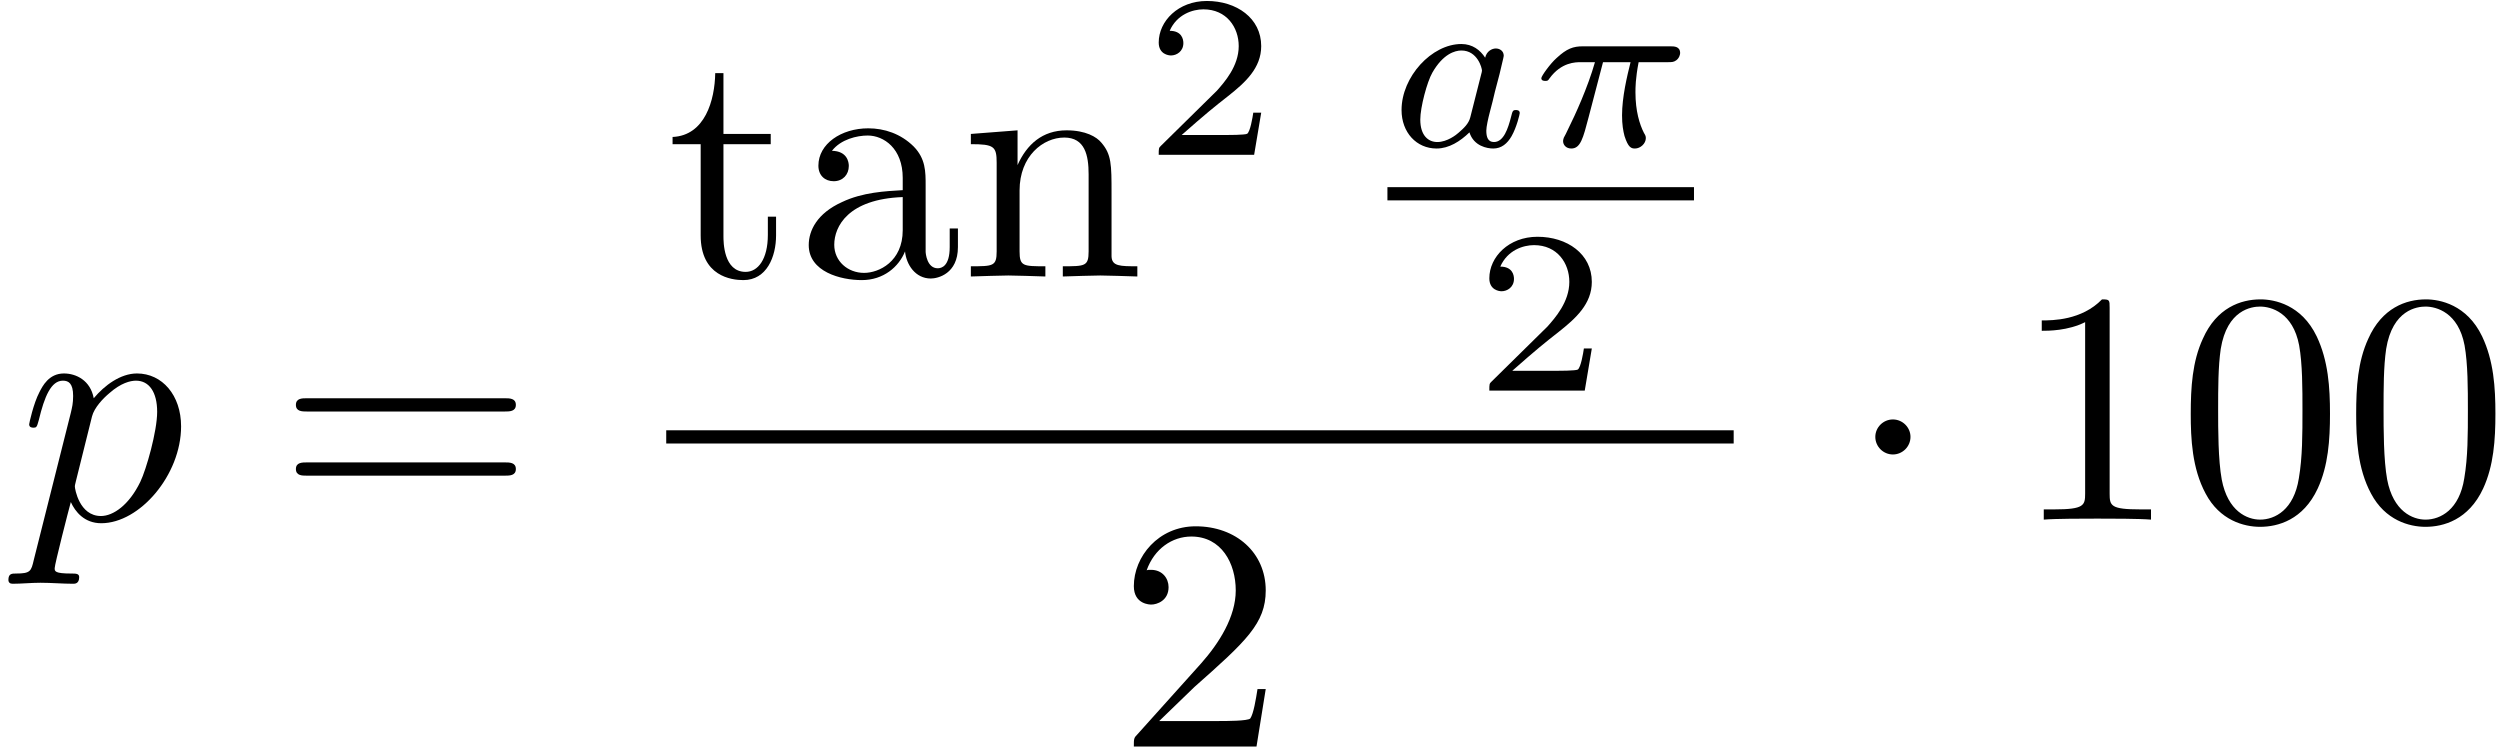
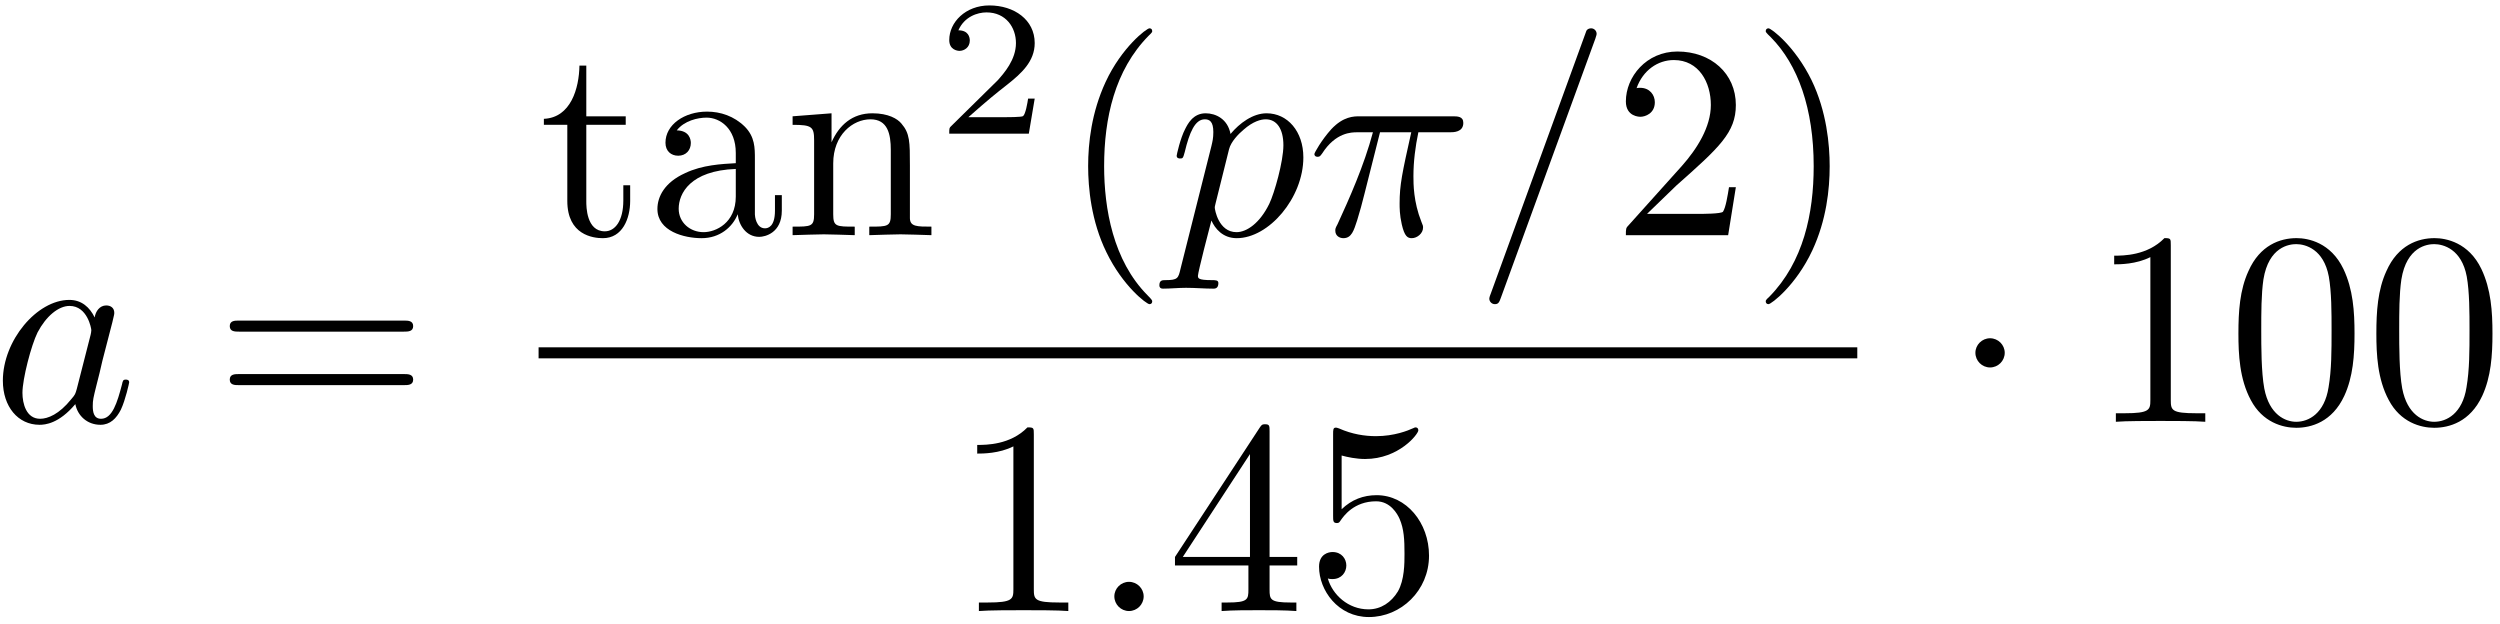
- <svg xmlns="http://www.w3.org/2000/svg" xmlns:xlink="http://www.w3.org/1999/xlink" width="271pt" height="81pt" viewBox="0 0 271 81" version="1.1">
+ <svg xmlns="http://www.w3.org/2000/svg" xmlns:xlink="http://www.w3.org/1999/xlink" width="325pt" height="81pt" viewBox="0 0 325 81" version="1.1">
  <defs>
    <g>
      <symbol overflow="visible" id="glyph0-0">
        <path style="stroke:none;" d="" />
      </symbol>
      <symbol overflow="visible" id="glyph0-1">
+         <path style="stroke:none;" d="M 13.375 -13.562 C 12.734 -14.875 11.688 -15.844 10.078 -15.844 C 5.875 -15.844 1.438 -10.578 1.438 -5.344 C 1.438 -1.969 3.406 0.391 6.203 0.391 C 6.922 0.391 8.719 0.25 10.859 -2.297 C 11.156 -0.781 12.406 0.391 14.125 0.391 C 15.391 0.391 16.203 -0.438 16.781 -1.578 C 17.391 -2.875 17.859 -5.062 17.859 -5.125 C 17.859 -5.484 17.531 -5.484 17.422 -5.484 C 17.062 -5.484 17.031 -5.344 16.922 -4.844 C 16.312 -2.516 15.672 -0.391 14.203 -0.391 C 13.234 -0.391 13.125 -1.328 13.125 -2.047 C 13.125 -2.828 13.203 -3.125 13.594 -4.703 C 13.984 -6.203 14.062 -6.562 14.375 -7.922 L 15.672 -12.938 C 15.922 -13.953 15.922 -14.016 15.922 -14.172 C 15.922 -14.781 15.484 -15.125 14.875 -15.125 C 14.016 -15.125 13.484 -14.344 13.375 -13.562 Z M 11.047 -4.266 C 10.859 -3.625 10.859 -3.547 10.328 -2.938 C 8.75 -0.969 7.281 -0.391 6.281 -0.391 C 4.484 -0.391 3.984 -2.359 3.984 -3.766 C 3.984 -5.562 5.125 -9.969 5.953 -11.625 C 7.062 -13.734 8.672 -15.062 10.109 -15.062 C 12.438 -15.062 12.938 -12.125 12.938 -11.906 C 12.938 -11.688 12.875 -11.469 12.844 -11.297 Z M 11.047 -4.266 " />
+       </symbol>
+       <symbol overflow="visible" id="glyph0-2">
        <path style="stroke:none;" d="M 1.609 4.375 C 1.328 5.594 1.25 5.844 -0.328 5.844 C -0.75 5.844 -1.141 5.844 -1.141 6.531 C -1.141 6.812 -0.969 6.953 -0.688 6.953 C 0.281 6.953 1.328 6.844 2.328 6.844 C 3.516 6.844 4.734 6.953 5.875 6.953 C 6.062 6.953 6.531 6.953 6.531 6.234 C 6.531 5.844 6.172 5.844 5.672 5.844 C 3.875 5.844 3.875 5.594 3.875 5.266 C 3.875 4.844 5.375 -1 5.625 -1.906 C 6.094 -0.859 7.094 0.391 8.922 0.391 C 13.094 0.391 17.578 -4.844 17.578 -10.109 C 17.578 -13.484 15.531 -15.844 12.797 -15.844 C 11.016 -15.844 9.281 -14.562 8.109 -13.156 C 7.75 -15.094 6.203 -15.844 4.875 -15.844 C 3.234 -15.844 2.547 -14.453 2.219 -13.812 C 1.578 -12.594 1.109 -10.438 1.109 -10.328 C 1.109 -9.969 1.469 -9.969 1.547 -9.969 C 1.906 -9.969 1.938 -10 2.156 -10.797 C 2.766 -13.344 3.484 -15.062 4.766 -15.062 C 5.375 -15.062 5.875 -14.781 5.875 -13.406 C 5.875 -12.594 5.766 -12.188 5.625 -11.578 Z M 7.922 -11.188 C 8.172 -12.156 9.141 -13.156 9.797 -13.703 C 11.047 -14.812 12.078 -15.062 12.688 -15.062 C 14.125 -15.062 14.984 -13.812 14.984 -11.688 C 14.984 -9.578 13.812 -5.453 13.156 -4.094 C 11.938 -1.578 10.219 -0.391 8.891 -0.391 C 6.531 -0.391 6.062 -3.375 6.062 -3.578 C 6.062 -3.656 6.062 -3.734 6.172 -4.156 Z M 7.922 -11.188 " />
+       </symbol>
+       <symbol overflow="visible" id="glyph0-3">
+         <path style="stroke:none;" d="M 9.5 -13.375 L 13.562 -13.375 C 12.375 -8.062 12.047 -6.531 12.047 -4.125 C 12.047 -3.578 12.047 -2.625 12.328 -1.406 C 12.688 0.172 13.094 0.391 13.625 0.391 C 14.344 0.391 15.094 -0.25 15.094 -0.969 C 15.094 -1.188 15.094 -1.25 14.875 -1.75 C 13.844 -4.344 13.844 -6.672 13.844 -7.672 C 13.844 -9.578 14.094 -11.516 14.484 -13.375 L 18.578 -13.375 C 19.047 -13.375 20.328 -13.375 20.328 -14.594 C 20.328 -15.453 19.578 -15.453 18.891 -15.453 L 6.891 -15.453 C 6.094 -15.453 4.734 -15.453 3.156 -13.766 C 1.906 -12.375 0.969 -10.719 0.969 -10.547 C 0.969 -10.5 0.969 -10.188 1.406 -10.188 C 1.688 -10.188 1.75 -10.328 1.969 -10.609 C 3.734 -13.375 5.812 -13.375 6.531 -13.375 L 8.578 -13.375 C 7.422 -9.031 5.484 -4.703 3.984 -1.438 C 3.688 -0.891 3.688 -0.828 3.688 -0.578 C 3.688 0.109 4.266 0.391 4.734 0.391 C 5.812 0.391 6.094 -0.609 6.531 -1.938 C 7.031 -3.578 7.031 -3.656 7.5 -5.453 Z M 9.5 -13.375 " />
+       </symbol>
+       <symbol overflow="visible" id="glyph0-4">
+         <path style="stroke:none;" d="M 15.75 -25.531 C 15.922 -26 15.922 -26.141 15.922 -26.172 C 15.922 -26.578 15.594 -26.891 15.203 -26.891 C 14.953 -26.891 14.703 -26.781 14.594 -26.578 L 2.156 7.609 C 1.969 8.062 1.969 8.219 1.969 8.25 C 1.969 8.641 2.297 8.969 2.688 8.969 C 3.156 8.969 3.266 8.719 3.484 8.109 Z M 15.75 -25.531 " />
+       </symbol>
+       <symbol overflow="visible" id="glyph0-5">
+         <path style="stroke:none;" d="M 6.891 -1.906 C 6.891 -2.938 6.031 -3.797 4.984 -3.797 C 3.938 -3.797 3.078 -2.938 3.078 -1.906 C 3.078 -0.859 3.938 0 4.984 0 C 6.031 0 6.891 -0.859 6.891 -1.906 Z M 6.891 -1.906 " />
      </symbol>
      <symbol overflow="visible" id="glyph1-0">
        <path style="stroke:none;" d="" />
      </symbol>
      <symbol overflow="visible" id="glyph1-1">
        <path style="stroke:none;" d="M 24.641 -11.719 C 25.172 -11.719 25.859 -11.719 25.859 -12.438 C 25.859 -13.156 25.172 -13.156 24.672 -13.156 L 3.188 -13.156 C 2.688 -13.156 2.016 -13.156 2.016 -12.438 C 2.016 -11.719 2.688 -11.719 3.234 -11.719 Z M 24.672 -4.766 C 25.172 -4.766 25.859 -4.766 25.859 -5.484 C 25.859 -6.203 25.172 -6.203 24.641 -6.203 L 3.234 -6.203 C 2.688 -6.203 2.016 -6.203 2.016 -5.484 C 2.016 -4.766 2.688 -4.766 3.188 -4.766 Z M 24.672 -4.766 " />
      </symbol>
      <symbol overflow="visible" id="glyph1-2">
        <path style="stroke:none;" d="M 6.203 -14.344 L 11.328 -14.344 L 11.328 -15.453 L 6.203 -15.453 L 6.203 -22.047 L 5.312 -22.047 C 5.266 -19.109 4.203 -15.281 0.688 -15.125 L 0.688 -14.344 L 3.734 -14.344 L 3.734 -4.453 C 3.734 -0.031 7.062 0.391 8.359 0.391 C 10.906 0.391 11.906 -2.156 11.906 -4.453 L 11.906 -6.484 L 11.016 -6.484 L 11.016 -4.516 C 11.016 -1.859 9.938 -0.5 8.609 -0.5 C 6.203 -0.5 6.203 -3.766 6.203 -4.375 Z M 6.203 -14.344 " />
      </symbol>
      <symbol overflow="visible" id="glyph1-3">
        <path style="stroke:none;" d="M 11.938 -2.719 C 12.078 -1.297 13.047 0.219 14.734 0.219 C 15.484 0.219 17.672 -0.281 17.672 -3.188 L 17.672 -5.203 L 16.781 -5.203 L 16.781 -3.188 C 16.781 -1.109 15.891 -0.891 15.484 -0.891 C 14.312 -0.891 14.172 -2.516 14.172 -2.688 L 14.172 -9.859 C 14.172 -11.375 14.172 -12.766 12.875 -14.094 C 11.469 -15.484 9.688 -16.062 7.953 -16.062 C 5.016 -16.062 2.547 -14.375 2.547 -12.016 C 2.547 -10.938 3.266 -10.328 4.203 -10.328 C 5.203 -10.328 5.844 -11.047 5.844 -11.984 C 5.844 -12.406 5.672 -13.594 4.016 -13.625 C 4.984 -14.875 6.734 -15.281 7.891 -15.281 C 9.641 -15.281 11.688 -13.875 11.688 -10.688 L 11.688 -9.359 C 9.859 -9.25 7.344 -9.141 5.094 -8.062 C 2.406 -6.844 1.5 -4.984 1.5 -3.406 C 1.5 -0.5 4.984 0.391 7.25 0.391 C 9.609 0.391 11.266 -1.047 11.938 -2.719 Z M 11.688 -8.609 L 11.688 -5.016 C 11.688 -1.609 9.109 -0.391 7.5 -0.391 C 5.734 -0.391 4.266 -1.656 4.266 -3.438 C 4.266 -5.422 5.766 -8.391 11.688 -8.609 Z M 11.688 -8.609 " />
      </symbol>
      <symbol overflow="visible" id="glyph1-4">
        <path style="stroke:none;" d="M 3.938 -12.328 L 3.938 -2.719 C 3.938 -1.109 3.547 -1.109 1.141 -1.109 L 1.141 0 C 2.406 -0.031 4.234 -0.109 5.203 -0.109 C 6.125 -0.109 8 -0.031 9.219 0 L 9.219 -1.109 C 6.812 -1.109 6.422 -1.109 6.422 -2.719 L 6.422 -9.328 C 6.422 -13.047 8.969 -15.062 11.266 -15.062 C 13.516 -15.062 13.906 -13.125 13.906 -11.078 L 13.906 -2.719 C 13.906 -1.109 13.516 -1.109 11.109 -1.109 L 11.109 0 C 12.375 -0.031 14.203 -0.109 15.172 -0.109 C 16.094 -0.109 17.969 -0.031 19.188 0 L 19.188 -1.109 C 17.312 -1.109 16.422 -1.109 16.391 -2.188 L 16.391 -9.031 C 16.391 -12.125 16.391 -13.234 15.281 -14.516 C 14.781 -15.125 13.594 -15.844 11.516 -15.844 C 8.891 -15.844 7.203 -14.312 6.203 -12.078 L 6.203 -15.844 L 1.141 -15.453 L 1.141 -14.344 C 3.656 -14.344 3.938 -14.094 3.938 -12.328 Z M 3.938 -12.328 " />
      </symbol>
      <symbol overflow="visible" id="glyph1-5">
+         <path style="stroke:none;" d="M 11.875 8.609 C 11.875 8.5 11.875 8.422 11.266 7.812 C 6.781 3.297 5.625 -3.484 5.625 -8.969 C 5.625 -15.203 7 -21.438 11.406 -25.922 C 11.875 -26.359 11.875 -26.422 11.875 -26.531 C 11.875 -26.781 11.719 -26.891 11.516 -26.891 C 11.156 -26.891 7.922 -24.453 5.812 -19.906 C 3.984 -15.953 3.547 -11.984 3.547 -8.969 C 3.547 -6.172 3.938 -1.828 5.922 2.219 C 8.062 6.641 11.156 8.969 11.516 8.969 C 11.719 8.969 11.875 8.859 11.875 8.609 Z M 11.875 8.609 " />
+       </symbol>
+       <symbol overflow="visible" id="glyph1-6">
        <path style="stroke:none;" d="M 4.547 -2.766 L 8.359 -6.453 C 13.953 -11.406 16.094 -13.344 16.094 -16.922 C 16.094 -21.016 12.875 -23.875 8.5 -23.875 C 4.453 -23.875 1.797 -20.578 1.797 -17.391 C 1.797 -15.391 3.578 -15.391 3.688 -15.391 C 4.297 -15.391 5.562 -15.812 5.562 -17.281 C 5.562 -18.219 4.906 -19.156 3.656 -19.156 C 3.375 -19.156 3.297 -19.156 3.188 -19.109 C 4.016 -21.438 5.953 -22.766 8.031 -22.766 C 11.297 -22.766 12.844 -19.859 12.844 -16.922 C 12.844 -14.062 11.047 -11.219 9.078 -9 L 2.188 -1.328 C 1.797 -0.938 1.797 -0.859 1.797 0 L 15.094 0 L 16.094 -6.234 L 15.203 -6.234 C 15.031 -5.156 14.781 -3.578 14.422 -3.047 C 14.172 -2.766 11.797 -2.766 11.016 -2.766 Z M 4.547 -2.766 " />
      </symbol>
-       <symbol overflow="visible" id="glyph1-6">
+       <symbol overflow="visible" id="glyph1-7">
+         <path style="stroke:none;" d="M 10.359 -8.969 C 10.359 -11.766 9.969 -16.094 8 -20.156 C 5.844 -24.562 2.766 -26.891 2.406 -26.891 C 2.188 -26.891 2.047 -26.75 2.047 -26.531 C 2.047 -26.422 2.047 -26.359 2.719 -25.719 C 6.234 -22.156 8.281 -16.453 8.281 -8.969 C 8.281 -2.828 6.953 3.484 2.516 8 C 2.047 8.422 2.047 8.5 2.047 8.609 C 2.047 8.828 2.188 8.969 2.406 8.969 C 2.766 8.969 5.984 6.531 8.109 1.969 C 9.938 -1.969 10.359 -5.953 10.359 -8.969 Z M 10.359 -8.969 " />
+       </symbol>
+       <symbol overflow="visible" id="glyph1-8">
        <path style="stroke:none;" d="M 10.547 -22.953 C 10.547 -23.812 10.547 -23.875 9.719 -23.875 C 7.5 -21.594 4.344 -21.594 3.188 -21.594 L 3.188 -20.469 C 3.906 -20.469 6.031 -20.469 7.891 -21.406 L 7.891 -2.828 C 7.891 -1.547 7.781 -1.109 4.547 -1.109 L 3.406 -1.109 L 3.406 0 C 4.656 -0.109 7.781 -0.109 9.219 -0.109 C 10.656 -0.109 13.766 -0.109 15.031 0 L 15.031 -1.109 L 13.875 -1.109 C 10.656 -1.109 10.547 -1.5 10.547 -2.828 Z M 10.547 -22.953 " />
      </symbol>
-       <symbol overflow="visible" id="glyph1-7">
+       <symbol overflow="visible" id="glyph1-9">
+         <path style="stroke:none;" d="M 10.547 -5.922 L 10.547 -2.797 C 10.547 -1.5 10.469 -1.109 7.812 -1.109 L 7.062 -1.109 L 7.062 0 C 8.531 -0.109 10.406 -0.109 11.906 -0.109 C 13.406 -0.109 15.312 -0.109 16.781 0 L 16.781 -1.109 L 16.031 -1.109 C 13.375 -1.109 13.297 -1.5 13.297 -2.797 L 13.297 -5.922 L 16.891 -5.922 L 16.891 -7.031 L 13.297 -7.031 L 13.297 -23.344 C 13.297 -24.062 13.297 -24.281 12.734 -24.281 C 12.406 -24.281 12.297 -24.281 12.016 -23.844 L 1 -7.031 L 1 -5.922 Z M 10.75 -7.031 L 2.016 -7.031 L 10.75 -20.406 Z M 10.75 -7.031 " />
+       </symbol>
+       <symbol overflow="visible" id="glyph1-10">
+         <path style="stroke:none;" d="M 16.094 -7.203 C 16.094 -11.469 13.156 -15.062 9.281 -15.062 C 7.562 -15.062 6.031 -14.484 4.734 -13.234 L 4.734 -20.219 C 5.453 -20.016 6.641 -19.766 7.781 -19.766 C 12.188 -19.766 14.703 -23.016 14.703 -23.484 C 14.703 -23.703 14.594 -23.875 14.344 -23.875 C 14.312 -23.875 14.234 -23.875 14.062 -23.781 C 13.344 -23.453 11.578 -22.734 9.188 -22.734 C 7.75 -22.734 6.094 -22.984 4.406 -23.734 C 4.125 -23.844 4.047 -23.844 3.984 -23.844 C 3.625 -23.844 3.625 -23.562 3.625 -22.984 L 3.625 -12.375 C 3.625 -11.719 3.625 -11.438 4.125 -11.438 C 4.375 -11.438 4.453 -11.547 4.594 -11.766 C 4.984 -12.328 6.312 -14.266 9.219 -14.266 C 11.078 -14.266 11.984 -12.625 12.266 -11.984 C 12.844 -10.656 12.906 -9.25 12.906 -7.453 C 12.906 -6.203 12.906 -4.047 12.047 -2.547 C 11.188 -1.141 9.859 -0.219 8.219 -0.219 C 5.594 -0.219 3.547 -2.109 2.938 -4.234 C 3.047 -4.203 3.156 -4.156 3.547 -4.156 C 4.734 -4.156 5.344 -5.062 5.344 -5.922 C 5.344 -6.781 4.734 -7.672 3.547 -7.672 C 3.047 -7.672 1.797 -7.422 1.797 -5.766 C 1.797 -2.688 4.266 0.781 8.281 0.781 C 12.438 0.781 16.094 -2.656 16.094 -7.203 Z M 16.094 -7.203 " />
+       </symbol>
+       <symbol overflow="visible" id="glyph1-11">
        <path style="stroke:none;" d="M 16.5 -11.469 C 16.5 -14.344 16.312 -17.219 15.062 -19.859 C 13.406 -23.312 10.469 -23.875 8.969 -23.875 C 6.812 -23.875 4.203 -22.953 2.719 -19.609 C 1.578 -17.141 1.406 -14.344 1.406 -11.469 C 1.406 -8.781 1.547 -5.562 3.016 -2.828 C 4.547 0.078 7.172 0.781 8.922 0.781 C 10.859 0.781 13.594 0.031 15.172 -3.375 C 16.312 -5.844 16.5 -8.641 16.5 -11.469 Z M 8.922 0 C 7.531 0 5.422 -0.891 4.766 -4.344 C 4.375 -6.484 4.375 -9.797 4.375 -11.906 C 4.375 -14.203 4.375 -16.562 4.656 -18.5 C 5.344 -22.766 8.031 -23.094 8.922 -23.094 C 10.109 -23.094 12.484 -22.453 13.156 -18.891 C 13.516 -16.891 13.516 -14.172 13.516 -11.906 C 13.516 -9.219 13.516 -6.781 13.125 -4.484 C 12.594 -1.078 10.547 0 8.922 0 Z M 8.922 0 " />
      </symbol>
      <symbol overflow="visible" id="glyph2-0">
        <path style="stroke:none;" d="" />
      </symbol>
      <symbol overflow="visible" id="glyph2-1">
        <path style="stroke:none;" d="M 12.688 -4.562 L 11.828 -4.562 C 11.75 -4.016 11.5 -2.531 11.172 -2.281 C 10.969 -2.141 9.047 -2.141 8.688 -2.141 L 4.062 -2.141 C 6.703 -4.469 7.578 -5.172 9.094 -6.359 C 10.953 -7.828 12.688 -9.391 12.688 -11.781 C 12.688 -14.812 10.016 -16.672 6.797 -16.672 C 3.688 -16.672 1.578 -14.484 1.578 -12.172 C 1.578 -10.891 2.656 -10.766 2.906 -10.766 C 3.516 -10.766 4.25 -11.203 4.25 -12.109 C 4.25 -12.547 4.062 -13.438 2.766 -13.438 C 3.547 -15.219 5.25 -15.766 6.422 -15.766 C 8.938 -15.766 10.25 -13.812 10.25 -11.781 C 10.25 -9.594 8.688 -7.859 7.891 -6.953 L 1.828 -0.984 C 1.578 -0.75 1.578 -0.703 1.578 0 L 11.922 0 Z M 12.688 -4.562 " />
      </symbol>
      <symbol overflow="visible" id="glyph3-0">
        <path style="stroke:none;" d="" />
      </symbol>
      <symbol overflow="visible" id="glyph3-1">
-         <path style="stroke:none;" d="M 10.594 -9.594 C 10.062 -10.422 9.219 -11.078 8.016 -11.078 C 4.797 -11.078 1.531 -7.531 1.531 -3.922 C 1.531 -1.484 3.156 0.25 5.328 0.25 C 6.672 0.25 7.891 -0.531 8.891 -1.5 C 9.359 0 10.828 0.25 11.469 0.25 C 12.375 0.25 13 -0.297 13.453 -1.078 C 14.016 -2.062 14.344 -3.484 14.344 -3.594 C 14.344 -3.922 14.016 -3.922 13.938 -3.922 C 13.578 -3.922 13.562 -3.812 13.391 -3.141 C 13.078 -1.938 12.609 -0.453 11.547 -0.453 C 10.891 -0.453 10.719 -1 10.719 -1.688 C 10.719 -2.109 10.922 -3.016 11.094 -3.672 C 11.281 -4.344 11.531 -5.375 11.656 -5.922 L 12.156 -7.828 C 12.297 -8.484 12.609 -9.672 12.609 -9.797 C 12.609 -10.344 12.156 -10.594 11.75 -10.594 C 11.328 -10.594 10.75 -10.297 10.594 -9.594 Z M 8.984 -3.141 C 8.812 -2.438 8.266 -1.938 7.703 -1.453 C 7.484 -1.25 6.484 -0.453 5.406 -0.453 C 4.469 -0.453 3.562 -1.109 3.562 -2.891 C 3.562 -4.219 4.297 -6.984 4.875 -7.984 C 6.031 -10 7.312 -10.375 8.016 -10.375 C 9.766 -10.375 10.25 -8.469 10.25 -8.188 C 10.25 -8.078 10.188 -7.906 10.172 -7.828 Z M 8.984 -3.141 " />
-       </symbol>
-       <symbol overflow="visible" id="glyph3-2">
-         <path style="stroke:none;" d="M 7.812 -9.109 L 10.797 -9.109 C 10.422 -7.609 9.875 -5.328 9.875 -3.344 C 9.875 -2.328 10 -1.656 10.141 -1.109 C 10.547 0.156 10.875 0.25 11.281 0.25 C 11.859 0.25 12.453 -0.281 12.453 -0.875 C 12.453 -1.078 12.406 -1.188 12.25 -1.438 C 11.781 -2.359 11.328 -3.797 11.328 -5.844 C 11.328 -6.328 11.328 -7.328 11.672 -9.109 L 14.812 -9.109 C 15.266 -9.109 15.469 -9.109 15.75 -9.312 C 16.094 -9.562 16.172 -9.969 16.172 -10.094 C 16.172 -10.828 15.516 -10.828 15.094 -10.828 L 5.625 -10.828 C 4.594 -10.828 3.891 -10.594 2.766 -9.547 C 2.109 -8.969 1.125 -7.609 1.125 -7.375 C 1.125 -7.078 1.453 -7.078 1.562 -7.078 C 1.828 -7.078 1.859 -7.125 2.016 -7.359 C 3.297 -9.109 4.844 -9.109 5.406 -9.109 L 6.938 -9.109 C 6.156 -6.359 4.797 -3.391 4.047 -1.891 C 3.891 -1.562 3.641 -1.031 3.562 -0.922 C 3.547 -0.828 3.484 -0.734 3.484 -0.547 C 3.484 -0.156 3.797 0.25 4.375 0.25 C 5.375 0.25 5.656 -0.875 6.25 -3.141 Z M 7.812 -9.109 " />
-       </symbol>
-       <symbol overflow="visible" id="glyph4-0">
-         <path style="stroke:none;" d="" />
-       </symbol>
-       <symbol overflow="visible" id="glyph4-1">
        <path style="stroke:none;" d="M 6.891 -8.969 C 6.891 -10 6.031 -10.859 4.984 -10.859 C 3.938 -10.859 3.078 -10 3.078 -8.969 C 3.078 -7.922 3.938 -7.062 4.984 -7.062 C 6.031 -7.062 6.891 -7.922 6.891 -8.969 Z M 6.891 -8.969 " />
      </symbol>
    </g>
  </defs>
  <g id="surface1">
    <g style="fill:rgb(0%,0%,0%);fill-opacity:1;">
-       <use xlink:href="#glyph0-1" x="2.052" y="56.327" />
+       <use xlink:href="#glyph0-1" x="-1.066" y="54.832" />
    </g>
    <g style="fill:rgb(0%,0%,0%);fill-opacity:1;">
-       <use xlink:href="#glyph1-1" x="30.06" y="56.327" />
+       <use xlink:href="#glyph1-1" x="27.853" y="54.832" />
    </g>
    <g style="fill:rgb(0%,0%,0%);fill-opacity:1;">
-       <use xlink:href="#glyph1-2" x="72.219" y="29.972" />
+       <use xlink:href="#glyph1-2" x="70.016" y="30.572" />
    </g>
    <g style="fill:rgb(0%,0%,0%);fill-opacity:1;">
-       <use xlink:href="#glyph1-3" x="86.167" y="29.972" />
-       <use xlink:href="#glyph1-4" x="104.1" y="29.972" />
+       <use xlink:href="#glyph1-3" x="83.964" y="30.572" />
+       <use xlink:href="#glyph1-4" x="101.897" y="30.572" />
    </g>
    <g style="fill:rgb(0%,0%,0%);fill-opacity:1;">
-       <use xlink:href="#glyph2-1" x="124.027" y="16.778" />
+       <use xlink:href="#glyph2-1" x="121.824" y="17.378" />
    </g>
    <g style="fill:rgb(0%,0%,0%);fill-opacity:1;">
-       <use xlink:href="#glyph3-1" x="150.397" y="15.849" />
+       <use xlink:href="#glyph1-5" x="137.912" y="30.572" />
    </g>
    <g style="fill:rgb(0%,0%,0%);fill-opacity:1;">
-       <use xlink:href="#glyph3-2" x="165.955" y="15.849" />
-     </g>
-     <path style="fill:none;stroke-width:0.398;stroke-linecap:butt;stroke-linejoin:miter;stroke:rgb(0%,0%,0%);stroke-opacity:1;stroke-miterlimit:10;" d="M 0 0 L 9.231 0 " transform="matrix(3.6,0,0,-3.6,150.3968,21.004)" />
-     <g style="fill:rgb(0%,0%,0%);fill-opacity:1;">
-       <use xlink:href="#glyph2-1" x="159.865" y="42.338" />
-     </g>
-     <path style="fill:none;stroke-width:0.398;stroke-linecap:butt;stroke-linejoin:miter;stroke:rgb(0%,0%,0%);stroke-opacity:1;stroke-miterlimit:10;" d="M -0 0 L 32.142 0 " transform="matrix(3.6,0,0,-3.6,72.2192,47.3596)" />
-     <g style="fill:rgb(0%,0%,0%);fill-opacity:1;">
-       <use xlink:href="#glyph1-5" x="121.111" y="80.926" />
+       <use xlink:href="#glyph0-2" x="151.858" y="30.572" />
    </g>
    <g style="fill:rgb(0%,0%,0%);fill-opacity:1;">
-       <use xlink:href="#glyph4-1" x="200.206" y="56.327" />
+       <use xlink:href="#glyph0-3" x="169.902" y="30.572" />
    </g>
    <g style="fill:rgb(0%,0%,0%);fill-opacity:1;">
-       <use xlink:href="#glyph1-6" x="218.138" y="56.327" />
-       <use xlink:href="#glyph1-7" x="236.071" y="56.327" />
-       <use xlink:href="#glyph1-7" x="254.003" y="56.327" />
+       <use xlink:href="#glyph0-4" x="191.64" y="30.572" />
+     </g>
+     <g style="fill:rgb(0%,0%,0%);fill-opacity:1;">
+       <use xlink:href="#glyph1-6" x="209.566" y="30.572" />
+       <use xlink:href="#glyph1-7" x="227.499" y="30.572" />
+     </g>
+     <path style="fill:none;stroke-width:0.398;stroke-linecap:butt;stroke-linejoin:miter;stroke:rgb(0%,0%,0%);stroke-opacity:1;stroke-miterlimit:10;" d="M -0 0 L 47.62 0 " transform="matrix(3.6,0,0,-3.6,70.016,45.868)" />
+     <g style="fill:rgb(0%,0%,0%);fill-opacity:1;">
+       <use xlink:href="#glyph1-8" x="123.85" y="79.435" />
+     </g>
+     <g style="fill:rgb(0%,0%,0%);fill-opacity:1;">
+       <use xlink:href="#glyph0-5" x="141.786" y="79.435" />
+     </g>
+     <g style="fill:rgb(0%,0%,0%);fill-opacity:1;">
+       <use xlink:href="#glyph1-9" x="151.747" y="79.435" />
+       <use xlink:href="#glyph1-10" x="169.679" y="79.435" />
+     </g>
+     <g style="fill:rgb(0%,0%,0%);fill-opacity:1;">
+       <use xlink:href="#glyph3-1" x="253.724" y="54.832" />
+     </g>
+     <g style="fill:rgb(0%,0%,0%);fill-opacity:1;">
+       <use xlink:href="#glyph1-8" x="271.656" y="54.832" />
+       <use xlink:href="#glyph1-11" x="289.588" y="54.832" />
+       <use xlink:href="#glyph1-11" x="307.521" y="54.832" />
    </g>
  </g>
</svg>
